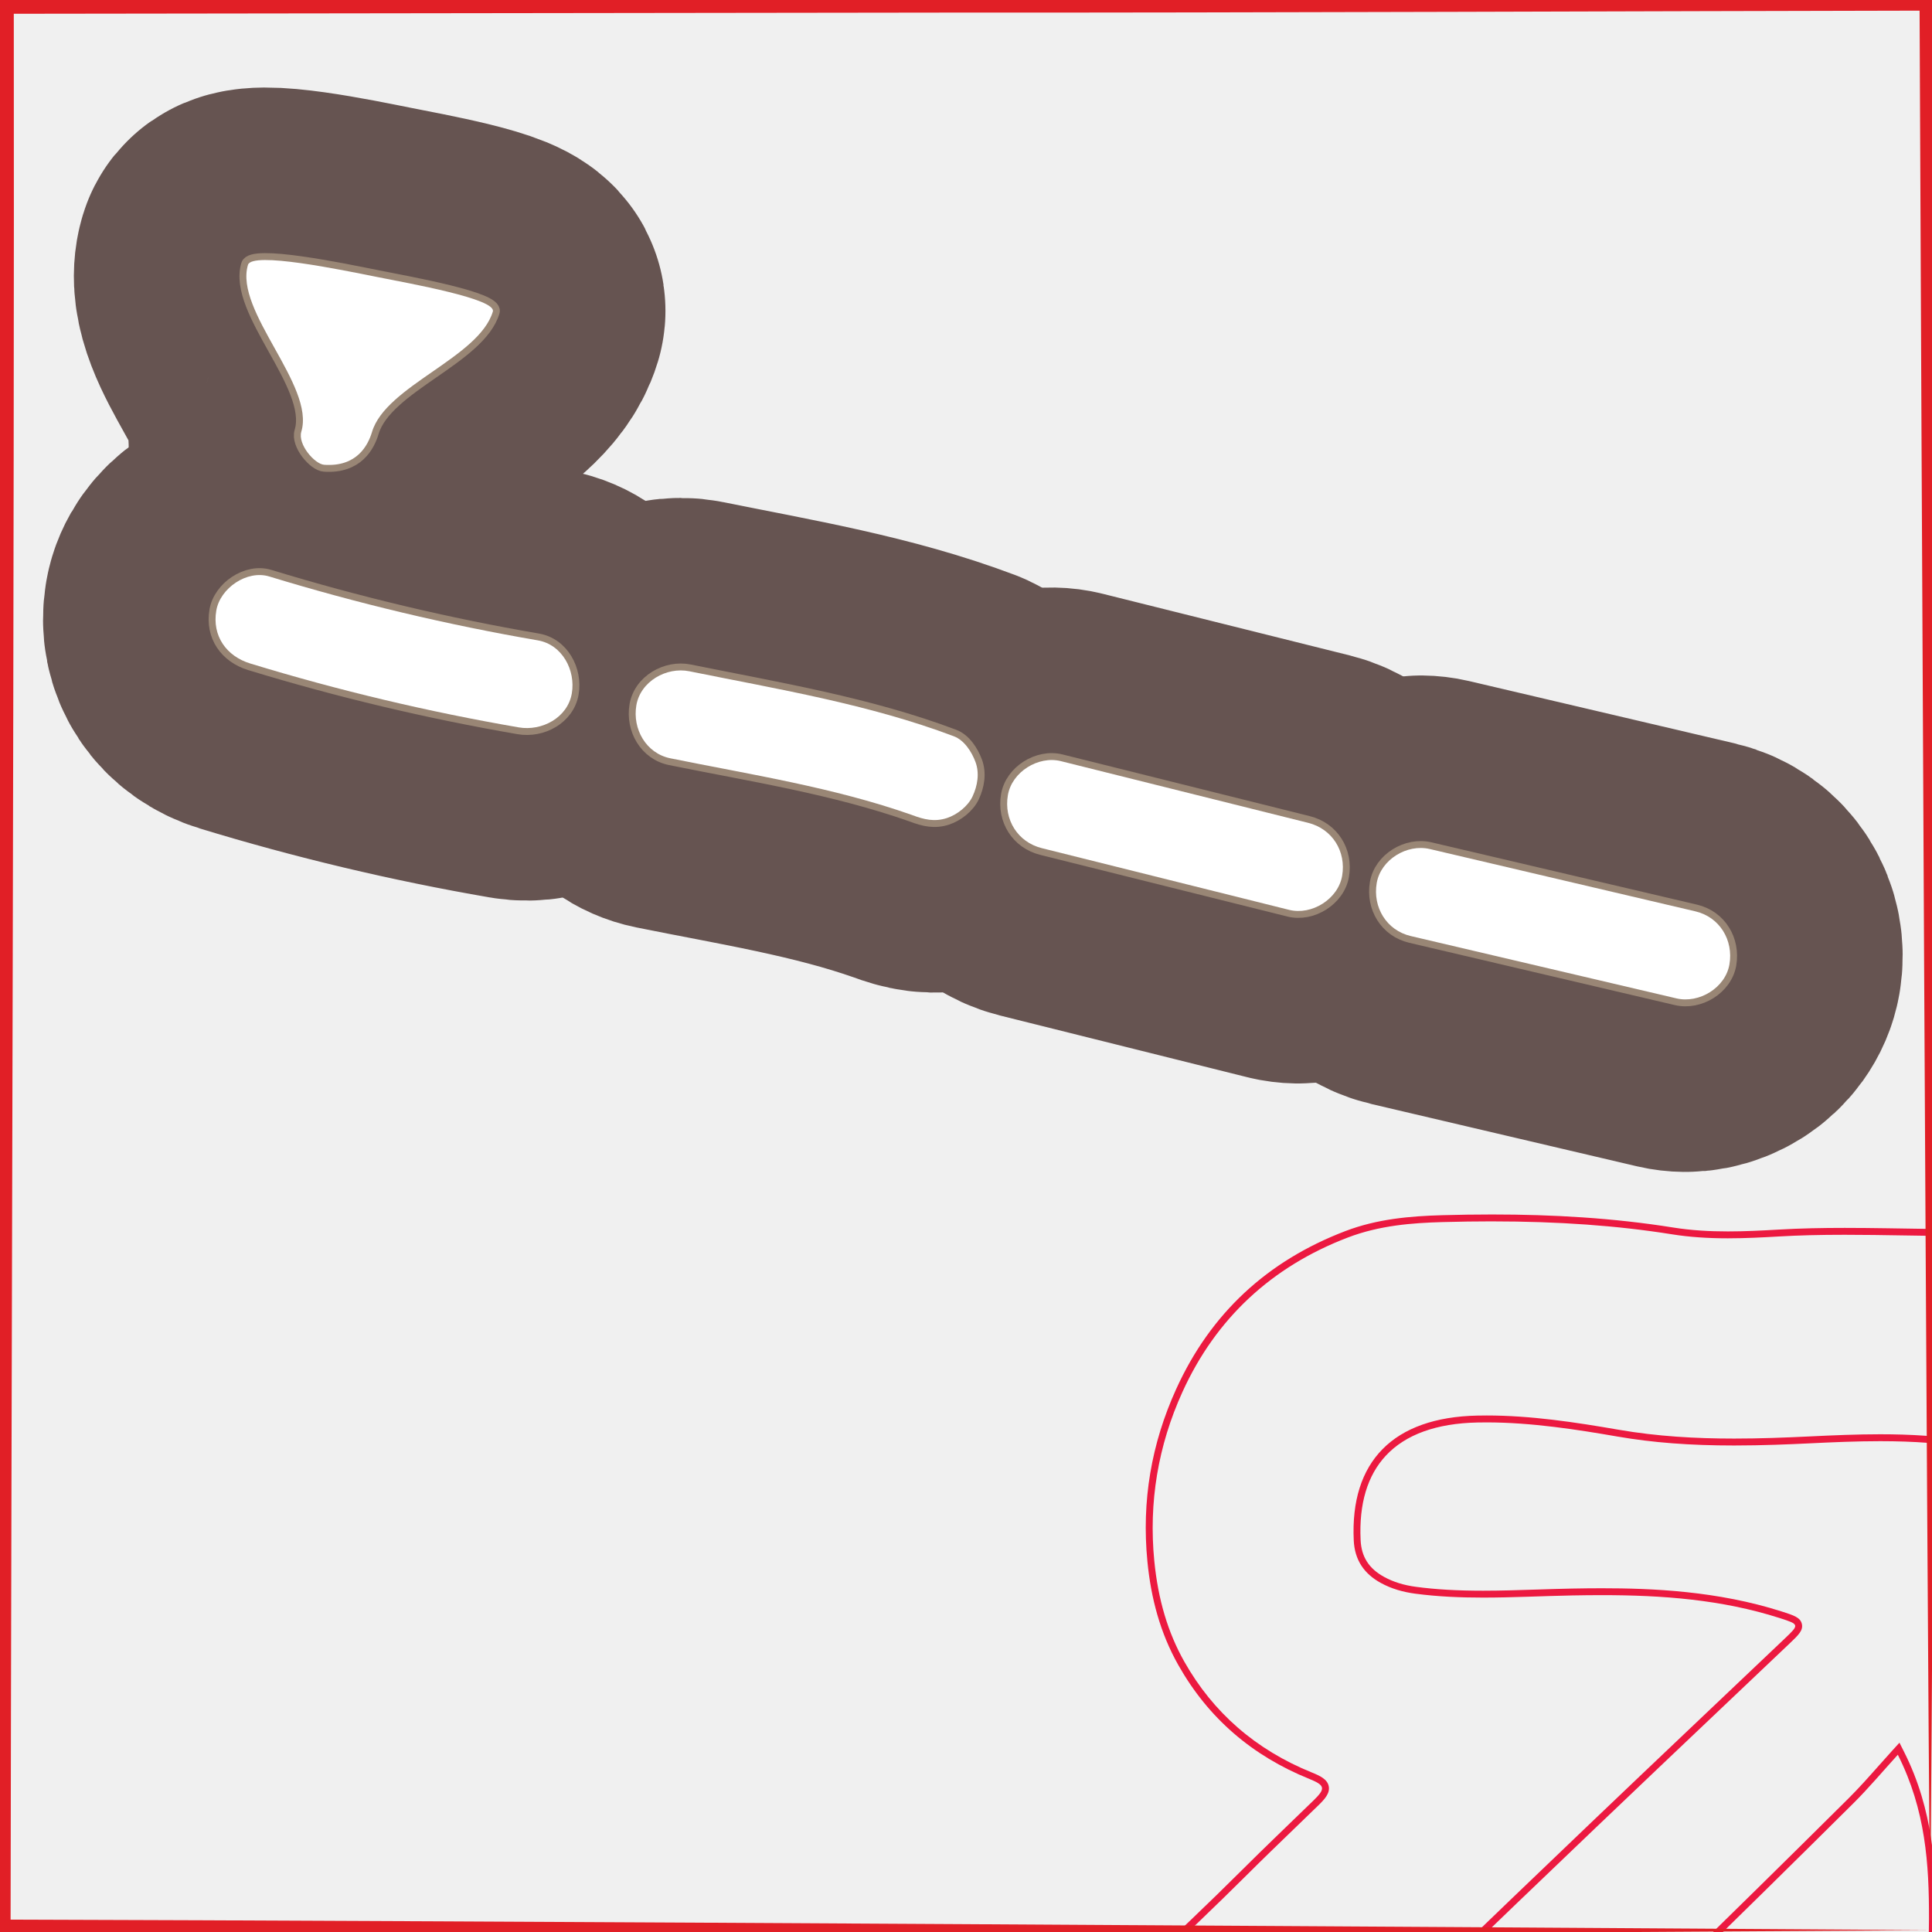
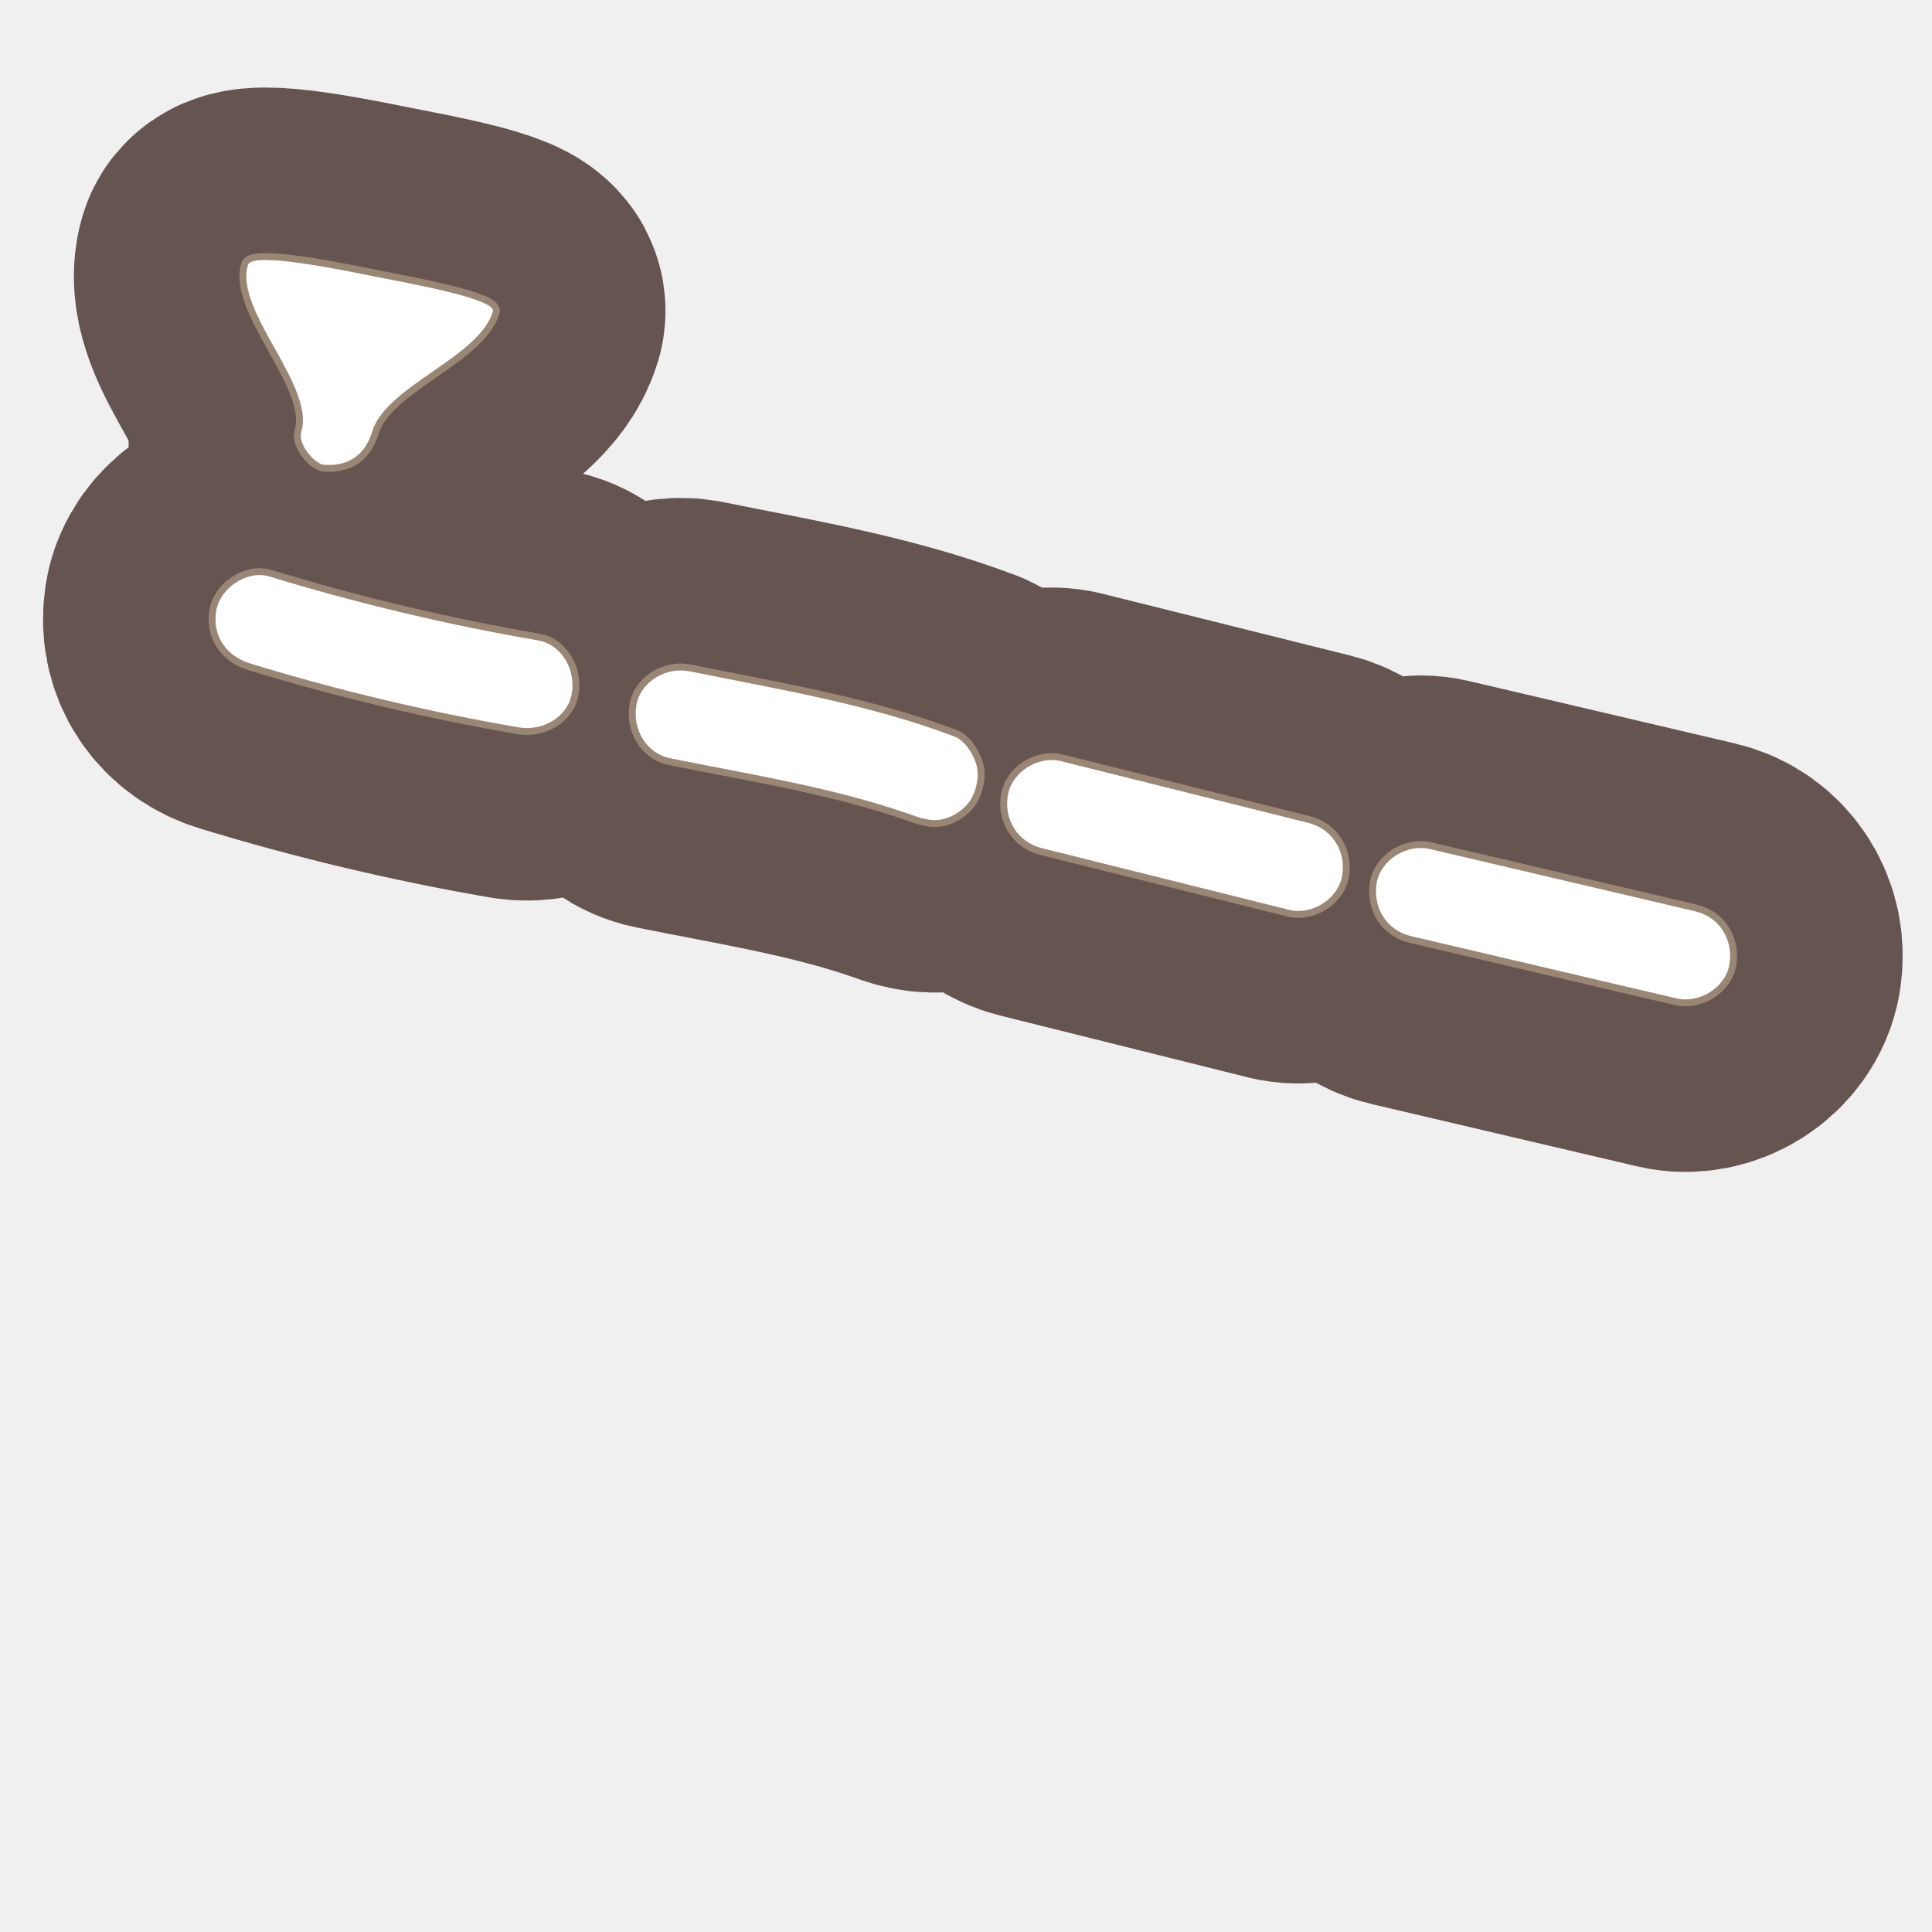
- <svg xmlns="http://www.w3.org/2000/svg" viewBox="0 0 280 280">
+ <svg xmlns="http://www.w3.org/2000/svg" id="Layer_1" viewBox="0 0 280 280">
  <defs>
    <style>
      .cls-1 {
        stroke: #665451;
        stroke-width: 50px;
      }

      .cls-1, .cls-2 {
        fill: none;
        stroke-linecap: round;
        stroke-linejoin: round;
      }

      .cls-3 {
        fill: #fff;
      }

-       .cls-4 {
-         fill: #e11f26;
-       }
- 
-       .cls-5 {
-         fill: #ec1940;
-       }
- 
      .cls-2 {
        stroke: #998675;
        stroke-width: 2px;
      }
    </style>
  </defs>
-   <g id="Layer_1">
-     <g>
-       <g>
-         <path d="M77.941,92.806c-13.151-2.265-26.149-5.357-38.911-9.257-3.238-.989-7.125,1.688-7.682,4.932-.632,3.684,1.464,6.623,4.932,7.682,12.762,3.899,25.76,6.991,38.911,9.257,3.323.572,7.074-1.388,7.682-4.932.57-3.325-1.368-7.068-4.932-7.682Z" />
-         <path d="M138.235,106.704c-12.353-4.661-25.434-6.804-38.328-9.419-3.308-.671-7.086,1.458-7.682,4.932-.585,3.409,1.386,6.963,4.932,7.682,11.694,2.372,23.703,4.227,34.989,8.206.028.01.056.021.083.031,1.69.637,3.21,1.006,4.999.424,1.475-.48,3.05-1.708,3.72-3.137.72-1.534,1.035-3.364.424-4.999-.547-1.463-1.607-3.143-3.138-3.72Z" />
-         <path d="M189.581,119.25c-11.943-2.98-23.886-5.96-35.83-8.94-3.279-.818-7.104,1.564-7.682,4.932-.607,3.536,1.419,6.806,4.932,7.682,11.943,2.98,23.887,5.96,35.83,8.94,3.279.818,7.104-1.564,7.682-4.932.607-3.536-1.418-6.806-4.932-7.682Z" />
-         <path d="M53.918,62.593c2.01-6.696,15.497-10.739,17.507-17.435.552-1.838-11.944-4.051-16.843-5.03-5.143-1.028-18.054-3.709-18.645-1.739-2.01,6.696,9.744,17.467,7.734,24.163-.552,1.838,1.93,4.716,3.323,4.81,4.723.319,6.333-2.799,6.924-4.768Z" />
-         <path d="M245.712,132.08c-12.835-3.012-25.67-6.023-38.505-9.035-3.289-.772-7.099,1.53-7.682,4.932-.6,3.496,1.408,6.855,4.932,7.682,12.835,3.012,25.67,6.023,38.505,9.035,3.289.772,7.099-1.53,7.682-4.932.6-3.496-1.408-6.855-4.932-7.682Z" />
-       </g>
-       <g>
-         <path class="cls-1" d="M77.941,92.806c-13.151-2.265-26.149-5.357-38.911-9.257-3.238-.989-7.125,1.688-7.682,4.932-.632,3.684,1.464,6.623,4.932,7.682,12.762,3.899,25.76,6.991,38.911,9.257,3.323.572,7.074-1.388,7.682-4.932.57-3.325-1.368-7.068-4.932-7.682Z" />
-         <path class="cls-1" d="M138.235,106.704c-12.353-4.661-25.434-6.804-38.328-9.419-3.308-.671-7.086,1.458-7.682,4.932-.585,3.409,1.386,6.963,4.932,7.682,11.694,2.372,23.703,4.227,34.989,8.206.028.01.056.021.083.031,1.69.637,3.21,1.006,4.999.424,1.475-.48,3.05-1.708,3.72-3.137.72-1.534,1.035-3.364.424-4.999-.547-1.463-1.607-3.143-3.138-3.72Z" />
-         <path class="cls-1" d="M189.581,119.25c-11.943-2.98-23.886-5.96-35.83-8.94-3.279-.818-7.104,1.564-7.682,4.932-.607,3.536,1.419,6.806,4.932,7.682,11.943,2.98,23.887,5.96,35.83,8.94,3.279.818,7.104-1.564,7.682-4.932.607-3.536-1.418-6.806-4.932-7.682Z" />
-         <path class="cls-1" d="M53.918,62.593c2.01-6.696,15.497-10.739,17.507-17.435.552-1.838-11.944-4.051-16.843-5.03-5.143-1.028-18.054-3.709-18.645-1.739-2.01,6.696,9.744,17.467,7.734,24.163-.552,1.838,1.93,4.716,3.323,4.81,4.723.319,6.333-2.799,6.924-4.768Z" />
-         <path class="cls-1" d="M245.712,132.08c-12.835-3.012-25.67-6.023-38.505-9.035-3.289-.772-7.099,1.53-7.682,4.932-.6,3.496,1.408,6.855,4.932,7.682,12.835,3.012,25.67,6.023,38.505,9.035,3.289.772,7.099-1.53,7.682-4.932.6-3.496-1.408-6.855-4.932-7.682Z" />
-       </g>
-       <g>
-         <path class="cls-2" d="M77.941,92.806c-13.151-2.265-26.149-5.357-38.911-9.257-3.238-.989-7.125,1.688-7.682,4.932-.632,3.684,1.464,6.623,4.932,7.682,12.762,3.899,25.76,6.991,38.911,9.257,3.323.572,7.074-1.388,7.682-4.932.57-3.325-1.368-7.068-4.932-7.682Z" />
-         <path class="cls-2" d="M138.235,106.704c-12.353-4.661-25.434-6.804-38.328-9.419-3.308-.671-7.086,1.458-7.682,4.932-.585,3.409,1.386,6.963,4.932,7.682,11.694,2.372,23.703,4.227,34.989,8.206.028.01.056.021.083.031,1.69.637,3.21,1.006,4.999.424,1.475-.48,3.05-1.708,3.72-3.137.72-1.534,1.035-3.364.424-4.999-.547-1.463-1.607-3.143-3.138-3.72Z" />
-         <path class="cls-2" d="M189.581,119.25c-11.943-2.98-23.886-5.96-35.83-8.94-3.279-.818-7.104,1.564-7.682,4.932-.607,3.536,1.419,6.806,4.932,7.682,11.943,2.98,23.887,5.96,35.83,8.94,3.279.818,7.104-1.564,7.682-4.932.607-3.536-1.418-6.806-4.932-7.682Z" />
-         <path class="cls-2" d="M53.918,62.593c2.01-6.696,15.497-10.739,17.507-17.435.552-1.838-11.944-4.051-16.843-5.03-5.143-1.028-18.054-3.709-18.645-1.739-2.01,6.696,9.744,17.467,7.734,24.163-.552,1.838,1.93,4.716,3.323,4.81,4.723.319,6.333-2.799,6.924-4.768Z" />
-         <path class="cls-2" d="M245.712,132.08c-12.835-3.012-25.67-6.023-38.505-9.035-3.289-.772-7.099,1.53-7.682,4.932-.6,3.496,1.408,6.855,4.932,7.682,12.835,3.012,25.67,6.023,38.505,9.035,3.289.772,7.099-1.53,7.682-4.932.6-3.496-1.408-6.855-4.932-7.682Z" />
-       </g>
-       <g>
-         <path class="cls-3" d="M77.941,92.806c-13.151-2.265-26.149-5.357-38.911-9.257-3.238-.989-7.125,1.688-7.682,4.932-.632,3.684,1.464,6.623,4.932,7.682,12.762,3.899,25.76,6.991,38.911,9.257,3.323.572,7.074-1.388,7.682-4.932.57-3.325-1.368-7.068-4.932-7.682Z" />
-         <path class="cls-3" d="M138.235,106.704c-12.353-4.661-25.434-6.804-38.328-9.419-3.308-.671-7.086,1.458-7.682,4.932-.585,3.409,1.386,6.963,4.932,7.682,11.694,2.372,23.703,4.227,34.989,8.206.028.01.056.021.083.031,1.69.637,3.21,1.006,4.999.424,1.475-.48,3.05-1.708,3.72-3.137.72-1.534,1.035-3.364.424-4.999-.547-1.463-1.607-3.143-3.138-3.72Z" />
-         <path class="cls-3" d="M189.581,119.25c-11.943-2.98-23.886-5.96-35.83-8.94-3.279-.818-7.104,1.564-7.682,4.932-.607,3.536,1.419,6.806,4.932,7.682,11.943,2.98,23.887,5.96,35.83,8.94,3.279.818,7.104-1.564,7.682-4.932.607-3.536-1.418-6.806-4.932-7.682Z" />
-         <path class="cls-3" d="M53.918,62.593c2.01-6.696,15.497-10.739,17.507-17.435.552-1.838-11.944-4.051-16.843-5.03-5.143-1.028-18.054-3.709-18.645-1.739-2.01,6.696,9.744,17.467,7.734,24.163-.552,1.838,1.93,4.716,3.323,4.81,4.723.319,6.333-2.799,6.924-4.768Z" />
-         <path class="cls-3" d="M245.712,132.08c-12.835-3.012-25.67-6.023-38.505-9.035-3.289-.772-7.099,1.53-7.682,4.932-.6,3.496,1.408,6.855,4.932,7.682,12.835,3.012,25.67,6.023,38.505,9.035,3.289.772,7.099-1.53,7.682-4.932.6-3.496-1.408-6.855-4.932-7.682Z" />
-       </g>
-     </g>
+   <g>
+     <path d="M77.941,92.806c-13.151-2.265-26.149-5.357-38.911-9.257-3.238-.989-7.125,1.688-7.682,4.932-.632,3.684,1.464,6.623,4.932,7.682,12.762,3.899,25.76,6.991,38.911,9.257,3.323.572,7.074-1.388,7.682-4.932.57-3.325-1.368-7.068-4.932-7.682Z" />
+     <path d="M138.235,106.704c-12.353-4.661-25.434-6.804-38.328-9.419-3.308-.671-7.086,1.458-7.682,4.932-.585,3.409,1.386,6.963,4.932,7.682,11.694,2.372,23.703,4.227,34.989,8.206.028.01.056.021.083.031,1.69.637,3.21,1.006,4.999.424,1.475-.48,3.05-1.708,3.72-3.137.72-1.534,1.035-3.364.424-4.999-.547-1.463-1.607-3.143-3.138-3.72Z" />
+     <path d="M189.581,119.25c-11.943-2.98-23.886-5.96-35.83-8.94-3.279-.818-7.104,1.564-7.682,4.932-.607,3.536,1.419,6.806,4.932,7.682,11.943,2.98,23.887,5.96,35.83,8.94,3.279.818,7.104-1.564,7.682-4.932.607-3.536-1.418-6.806-4.932-7.682Z" />
+     <path d="M53.918,62.593c2.01-6.696,15.497-10.739,17.507-17.435.552-1.838-11.944-4.051-16.843-5.03-5.143-1.028-18.054-3.709-18.645-1.739-2.01,6.696,9.744,17.467,7.734,24.163-.552,1.838,1.93,4.716,3.323,4.81,4.723.319,6.333-2.799,6.924-4.768Z" />
+     <path d="M245.712,132.08c-12.835-3.012-25.67-6.023-38.505-9.035-3.289-.772-7.099,1.53-7.682,4.932-.6,3.496,1.408,6.855,4.932,7.682,12.835,3.012,25.67,6.023,38.505,9.035,3.289.772,7.099-1.53,7.682-4.932.6-3.496-1.408-6.855-4.932-7.682Z" />
  </g>
-   <g id="Arrows">
-     <g>
-       <g>
-         <path class="cls-5" d="M216.239,177.011c9.647,0,18.183.614,26.094,1.877,2.438.389,5.081.578,8.081.578,2.585,0,5.179-.138,7.408-.268,2.849-.166,5.877-.243,9.53-.243,2.791,0,5.633.046,8.383.09,1.278.021,2.556.041,3.833.058,8.608.11,16.209,1.579,23.239,4.49,13.069,5.412,21.742,15.215,25.778,29.136,2.879,9.929,3.71,20.678,2.614,33.829-.038.455-.04.899-.042,1.328-.002.451-.004.878-.046,1.287-.898,8.716.102,17.42,1.069,25.838.195,1.702.391,3.403.571,5.106.128,1.206.169,2.456.208,3.666.057,1.741.116,3.541.429,5.329v13.23c-.348,1.521-.423,3.053-.495,4.535-.027.548-.053,1.095-.094,1.638-.482,6.445-3.045,12.4-8.064,18.74-8.245,10.415-19.431,15.664-34.198,16.048-.44.011-.879.017-1.316.017-7.625,0-14.221-1.726-20.163-5.278-6.482-3.874-11.447-9.3-14.761-16.133-.796-1.642-1.235-2.546-2.297-2.546-.769-0-1.34.545-2.376,1.535l-.076.072c-1.822,1.738-3.647,3.473-5.472,5.208-7.719,7.337-15.7,14.923-23.293,22.66-1.187,1.209-2.347,2.473-3.468,3.696-1.528,1.665-3.107,3.387-4.756,4.969-4.76,4.567-9.583,7.764-14.745,9.774-3.338,1.3-6.82,1.434-10.506,1.576l-.186.008-3.378-0-3.421.001c-.441.02-.879.03-1.312.03-7.576,0-14.702-3.022-21.785-9.239-4.393-3.856-7.837-7.763-10.529-11.945-3.432-5.331-5.025-11.151-4.871-17.817l-.001-6.085c-.433-8.913,2.935-17.052,10.011-24.192,4.933-4.978,10.114-9.887,15.123-14.634,4.51-4.273,9.173-8.692,13.654-13.159,2.378-2.37,4.843-4.751,7.228-7.053,1.079-1.042,2.158-2.084,3.233-3.129.902-.877,1.696-1.747,1.498-2.757-.198-1.014-1.236-1.509-2.469-2.008-8.083-3.269-14.295-8.671-18.464-16.057-2.381-4.218-3.805-9.003-4.353-14.629-.824-8.454.548-16.679,4.08-24.449,4.828-10.621,12.893-18.154,23.972-22.388,4.608-1.761,9.336-2.117,13.758-2.239,2.466-.068,4.869-.103,7.143-.103M216.239,176.011c-2.389,0-4.78.037-7.171.103-4.748.131-9.499.551-14.088,2.304-11.328,4.329-19.531,11.921-24.525,22.909-3.598,7.917-5.016,16.224-4.165,24.959.521,5.346,1.851,10.369,4.478,15.023,4.362,7.727,10.741,13.168,18.959,16.492,2.319.938,2.427,1.393.649,3.121-3.493,3.394-7.028,6.76-10.47,10.191-9.45,9.421-19.397,18.326-28.782,27.797-6.724,6.785-10.781,15.015-10.299,24.945v6.036c-.154,6.622,1.398,12.716,5.03,18.358,2.974,4.62,6.646,8.588,10.71,12.155,6.436,5.648,13.703,9.487,22.444,9.487.448,0,.901-.01,1.357-.031,1.125,0,2.251-0,3.377-0s2.252 0,3.38 0c3.746-.145,7.488-.264,11.053-1.652,5.751-2.239,10.653-5.742,15.075-9.984,2.885-2.768,5.452-5.838,8.246-8.686,9.345-9.523,19.09-18.636,28.742-27.845.903-.862,1.383-1.33,1.762-1.33.437 0.0.739.624,1.4,1.988,3.405,7.022,8.453,12.55,15.145,16.55,6.39,3.819,13.334,5.42,20.676,5.42.445,0,.893-.006,1.342-.018,14.06-.366,26.059-5.188,34.956-16.427,4.467-5.643,7.723-11.876,8.278-19.286.152-2.038.113-4.118.592-6.133v-13.433c-.536-2.981-.326-6.015-.643-9.012-1.083-10.216-2.705-20.403-1.64-30.735.09-.871.016-1.757.089-2.635.962-11.541.586-23.032-2.65-34.191-4.056-13.987-12.747-24.145-26.356-29.781-7.547-3.125-15.481-4.462-23.609-4.566-4.074-.052-8.153-.148-12.228-.148-3.2,0-6.398.059-9.588.245-2.46.143-4.908.266-7.349.266-2.647,0-5.286-.145-7.924-.566-8.71-1.391-17.472-1.89-26.251-1.89h0Z" />
-         <path class="cls-5" d="M215.419,206.144c6.576,0,13.256,1.059,19.001,2.052,5.114.884,10.49,1.295,16.917,1.295,4.036,0,8.004-.168,11.01-.314,3.234-.157,6.681-.311,10.153-.311,4.914,0,8.987.308,12.818.97,10.221,1.765,14.564,6.505,15.491,16.903.748,8.391.77,17.276.067,26.41-.737,9.569.677,19.036,2.045,28.191.161,1.079.322,2.157.48,3.237.87,5.945,1.502,12.299.252,18.489-1.189,5.888-7.102,10.501-13.462,10.501-1.778,0-3.472-.36-5.034-1.071-3.462-1.576-4.482-4.691-4.95-8.884-.6-5.382-.294-10.883.003-16.203.169-3.042.344-6.187.351-9.296.016-7.272-.327-15.742-4.623-24.252l-.654-1.296-.978,1.073c-.678.744-1.347,1.498-2.015,2.252-1.416,1.596-2.879,3.246-4.405,4.761-9.105,9.041-17.378,17.179-25.292,24.877-8.339,8.112-16.837,16.339-25.057,24.295-5.709,5.526-11.417,11.052-17.119,16.585-1.47,1.426-2.818,2.985-4.122,4.492-1.765,2.041-3.591,4.151-5.693,5.886-2.562,2.114-4.752,3.099-6.89,3.099-2.087,0-4.21-.934-6.68-2.938-.696-.565-1.429-1.177-2.071-1.829-5.559-5.64-5.598-10.61-.125-16.113,1.768-1.778,3.729-3.451,5.626-5.07,1.931-1.648,3.928-3.352,5.756-5.192,14.894-14.986,29.864-29.351,45.166-43.972,6.083-5.812,12.291-11.7,18.294-17.395,3.229-3.063,6.458-6.126,9.684-9.192,1.284-1.22,1.991-1.893,1.777-2.828-.215-.941-1.166-1.246-2.892-1.799-9.334-2.992-18.853-3.375-26.103-3.375-1.34,0-2.754.015-4.322.045-1.685.032-3.395.088-5.049.141-2.569.083-5.225.17-7.828.17-3.747,0-6.833-.178-9.712-.56-1.794-.238-3.316-.711-4.651-1.448-2.2-1.212-3.277-2.904-3.392-5.324-.249-5.26.984-9.381,3.664-12.251,2.857-3.059,7.324-4.673,13.277-4.797.428-.009.856-.013,1.283-.013M215.419,205.144c-.434,0-.869.004-1.304.013-12.202.255-18.46,6.661-17.919,18.095.134,2.833,1.488,4.819,3.908,6.152,1.558.859,3.253,1.331,5.003,1.563,3.278.435,6.56.568,9.843.568,4.297,0,8.597-.229,12.896-.311,1.435-.027,2.87-.044,4.302-.044,8.72,0,17.374.628,25.798,3.328,2.84.91,2.839.946.73,2.95-9.326,8.864-18.677,17.701-27.979,26.589-15.199,14.522-30.364,29.078-45.185,43.99-3.596,3.618-7.785,6.645-11.382,10.262-5.928,5.961-5.775,11.537.122,17.52.671.681,1.41,1.3,2.153,1.903,2.601,2.111,4.957,3.162,7.31,3.162,2.422,0,4.842-1.113,7.526-3.328,3.726-3.075,6.437-7.096,9.875-10.431,14.052-13.634,28.143-27.228,42.177-40.881,8.479-8.248,16.906-16.549,25.299-24.884,2.258-2.242,4.309-4.694,6.455-7.049,4.04,8,4.534,15.878,4.516,23.799-.019,8.537-1.301,17.06-.348,25.612.448,4.02,1.432,7.818,5.529,9.683,1.743.794,3.597,1.161,5.448,1.161,6.572,0,13.096-4.637,14.442-11.303,1.267-6.275.673-12.569-.243-18.832-1.514-10.348-3.332-20.648-2.518-31.206.682-8.846.722-17.713-.068-26.576-.966-10.836-5.556-15.941-16.317-17.8-4.314-.745-8.648-.984-12.988-.984-3.399,0-6.803.147-10.202.312-3.661.178-7.313.313-10.961.313-5.59,0-11.17-.317-16.747-1.281-6.333-1.094-12.72-2.067-19.171-2.067h0Z" />
-       </g>
-       <path class="cls-4" d="M279.731,279.731c-69.716.441-210.016,1.331-279.731,1.531 0.0 0-1.527.007-1.527.007l-.004-1.538c-.065-34.905-.304-104.981-.285-139.866C-1.817,139.866-1.998 0-1.998 0l-.003-2c47.593.062,165.706.209,211.798.271,17.378.057,52.545.067,69.933.191 0-0,1.545.006,1.545.006l-.007,1.532c-.325,69.719-.971,210.043-1.538,279.731h0ZM279.731,279.731c-.579-69.743-1.234-210.023-1.538-279.731 0.0 0,1.538,1.539,1.538,1.539-38.949.065-100.446.317-139.865.282C139.866,1.82 0,1.998 0,1.998L1.998 0c.1,79.281-.355,201.348-.466,279.731-0.0 0-1.532-1.531-1.532-1.531,69.708.186,210.024,1.074,279.731,1.531h0Z" />
-     </g>
+   <g>
+     <path class="cls-1" d="M77.941,92.806c-13.151-2.265-26.149-5.357-38.911-9.257-3.238-.989-7.125,1.688-7.682,4.932-.632,3.684,1.464,6.623,4.932,7.682,12.762,3.899,25.76,6.991,38.911,9.257,3.323.572,7.074-1.388,7.682-4.932.57-3.325-1.368-7.068-4.932-7.682Z" />
+     <path class="cls-1" d="M138.235,106.704c-12.353-4.661-25.434-6.804-38.328-9.419-3.308-.671-7.086,1.458-7.682,4.932-.585,3.409,1.386,6.963,4.932,7.682,11.694,2.372,23.703,4.227,34.989,8.206.028.01.056.021.083.031,1.69.637,3.21,1.006,4.999.424,1.475-.48,3.05-1.708,3.72-3.137.72-1.534,1.035-3.364.424-4.999-.547-1.463-1.607-3.143-3.138-3.72Z" />
+     <path class="cls-1" d="M189.581,119.25c-11.943-2.98-23.886-5.96-35.83-8.94-3.279-.818-7.104,1.564-7.682,4.932-.607,3.536,1.419,6.806,4.932,7.682,11.943,2.98,23.887,5.96,35.83,8.94,3.279.818,7.104-1.564,7.682-4.932.607-3.536-1.418-6.806-4.932-7.682Z" />
+     <path class="cls-1" d="M53.918,62.593c2.01-6.696,15.497-10.739,17.507-17.435.552-1.838-11.944-4.051-16.843-5.03-5.143-1.028-18.054-3.709-18.645-1.739-2.01,6.696,9.744,17.467,7.734,24.163-.552,1.838,1.93,4.716,3.323,4.81,4.723.319,6.333-2.799,6.924-4.768Z" />
+     <path class="cls-1" d="M245.712,132.08c-12.835-3.012-25.67-6.023-38.505-9.035-3.289-.772-7.099,1.53-7.682,4.932-.6,3.496,1.408,6.855,4.932,7.682,12.835,3.012,25.67,6.023,38.505,9.035,3.289.772,7.099-1.53,7.682-4.932.6-3.496-1.408-6.855-4.932-7.682Z" />
+   </g>
+   <g>
+     <path class="cls-2" d="M77.941,92.806c-13.151-2.265-26.149-5.357-38.911-9.257-3.238-.989-7.125,1.688-7.682,4.932-.632,3.684,1.464,6.623,4.932,7.682,12.762,3.899,25.76,6.991,38.911,9.257,3.323.572,7.074-1.388,7.682-4.932.57-3.325-1.368-7.068-4.932-7.682Z" />
+     <path class="cls-2" d="M138.235,106.704c-12.353-4.661-25.434-6.804-38.328-9.419-3.308-.671-7.086,1.458-7.682,4.932-.585,3.409,1.386,6.963,4.932,7.682,11.694,2.372,23.703,4.227,34.989,8.206.028.01.056.021.083.031,1.69.637,3.21,1.006,4.999.424,1.475-.48,3.05-1.708,3.72-3.137.72-1.534,1.035-3.364.424-4.999-.547-1.463-1.607-3.143-3.138-3.72Z" />
+     <path class="cls-2" d="M189.581,119.25c-11.943-2.98-23.886-5.96-35.83-8.94-3.279-.818-7.104,1.564-7.682,4.932-.607,3.536,1.419,6.806,4.932,7.682,11.943,2.98,23.887,5.96,35.83,8.94,3.279.818,7.104-1.564,7.682-4.932.607-3.536-1.418-6.806-4.932-7.682Z" />
+     <path class="cls-2" d="M53.918,62.593c2.01-6.696,15.497-10.739,17.507-17.435.552-1.838-11.944-4.051-16.843-5.03-5.143-1.028-18.054-3.709-18.645-1.739-2.01,6.696,9.744,17.467,7.734,24.163-.552,1.838,1.93,4.716,3.323,4.81,4.723.319,6.333-2.799,6.924-4.768Z" />
+     <path class="cls-2" d="M245.712,132.08c-12.835-3.012-25.67-6.023-38.505-9.035-3.289-.772-7.099,1.53-7.682,4.932-.6,3.496,1.408,6.855,4.932,7.682,12.835,3.012,25.67,6.023,38.505,9.035,3.289.772,7.099-1.53,7.682-4.932.6-3.496-1.408-6.855-4.932-7.682Z" />
+   </g>
+   <g>
+     <path class="cls-3" d="M77.941,92.806c-13.151-2.265-26.149-5.357-38.911-9.257-3.238-.989-7.125,1.688-7.682,4.932-.632,3.684,1.464,6.623,4.932,7.682,12.762,3.899,25.76,6.991,38.911,9.257,3.323.572,7.074-1.388,7.682-4.932.57-3.325-1.368-7.068-4.932-7.682Z" />
+     <path class="cls-3" d="M138.235,106.704c-12.353-4.661-25.434-6.804-38.328-9.419-3.308-.671-7.086,1.458-7.682,4.932-.585,3.409,1.386,6.963,4.932,7.682,11.694,2.372,23.703,4.227,34.989,8.206.028.01.056.021.083.031,1.69.637,3.21,1.006,4.999.424,1.475-.48,3.05-1.708,3.72-3.137.72-1.534,1.035-3.364.424-4.999-.547-1.463-1.607-3.143-3.138-3.72Z" />
+     <path class="cls-3" d="M189.581,119.25c-11.943-2.98-23.886-5.96-35.83-8.94-3.279-.818-7.104,1.564-7.682,4.932-.607,3.536,1.419,6.806,4.932,7.682,11.943,2.98,23.887,5.96,35.83,8.94,3.279.818,7.104-1.564,7.682-4.932.607-3.536-1.418-6.806-4.932-7.682Z" />
+     <path class="cls-3" d="M53.918,62.593c2.01-6.696,15.497-10.739,17.507-17.435.552-1.838-11.944-4.051-16.843-5.03-5.143-1.028-18.054-3.709-18.645-1.739-2.01,6.696,9.744,17.467,7.734,24.163-.552,1.838,1.93,4.716,3.323,4.81,4.723.319,6.333-2.799,6.924-4.768Z" />
+     <path class="cls-3" d="M245.712,132.08c-12.835-3.012-25.67-6.023-38.505-9.035-3.289-.772-7.099,1.53-7.682,4.932-.6,3.496,1.408,6.855,4.932,7.682,12.835,3.012,25.67,6.023,38.505,9.035,3.289.772,7.099-1.53,7.682-4.932.6-3.496-1.408-6.855-4.932-7.682Z" />
  </g>
</svg>
